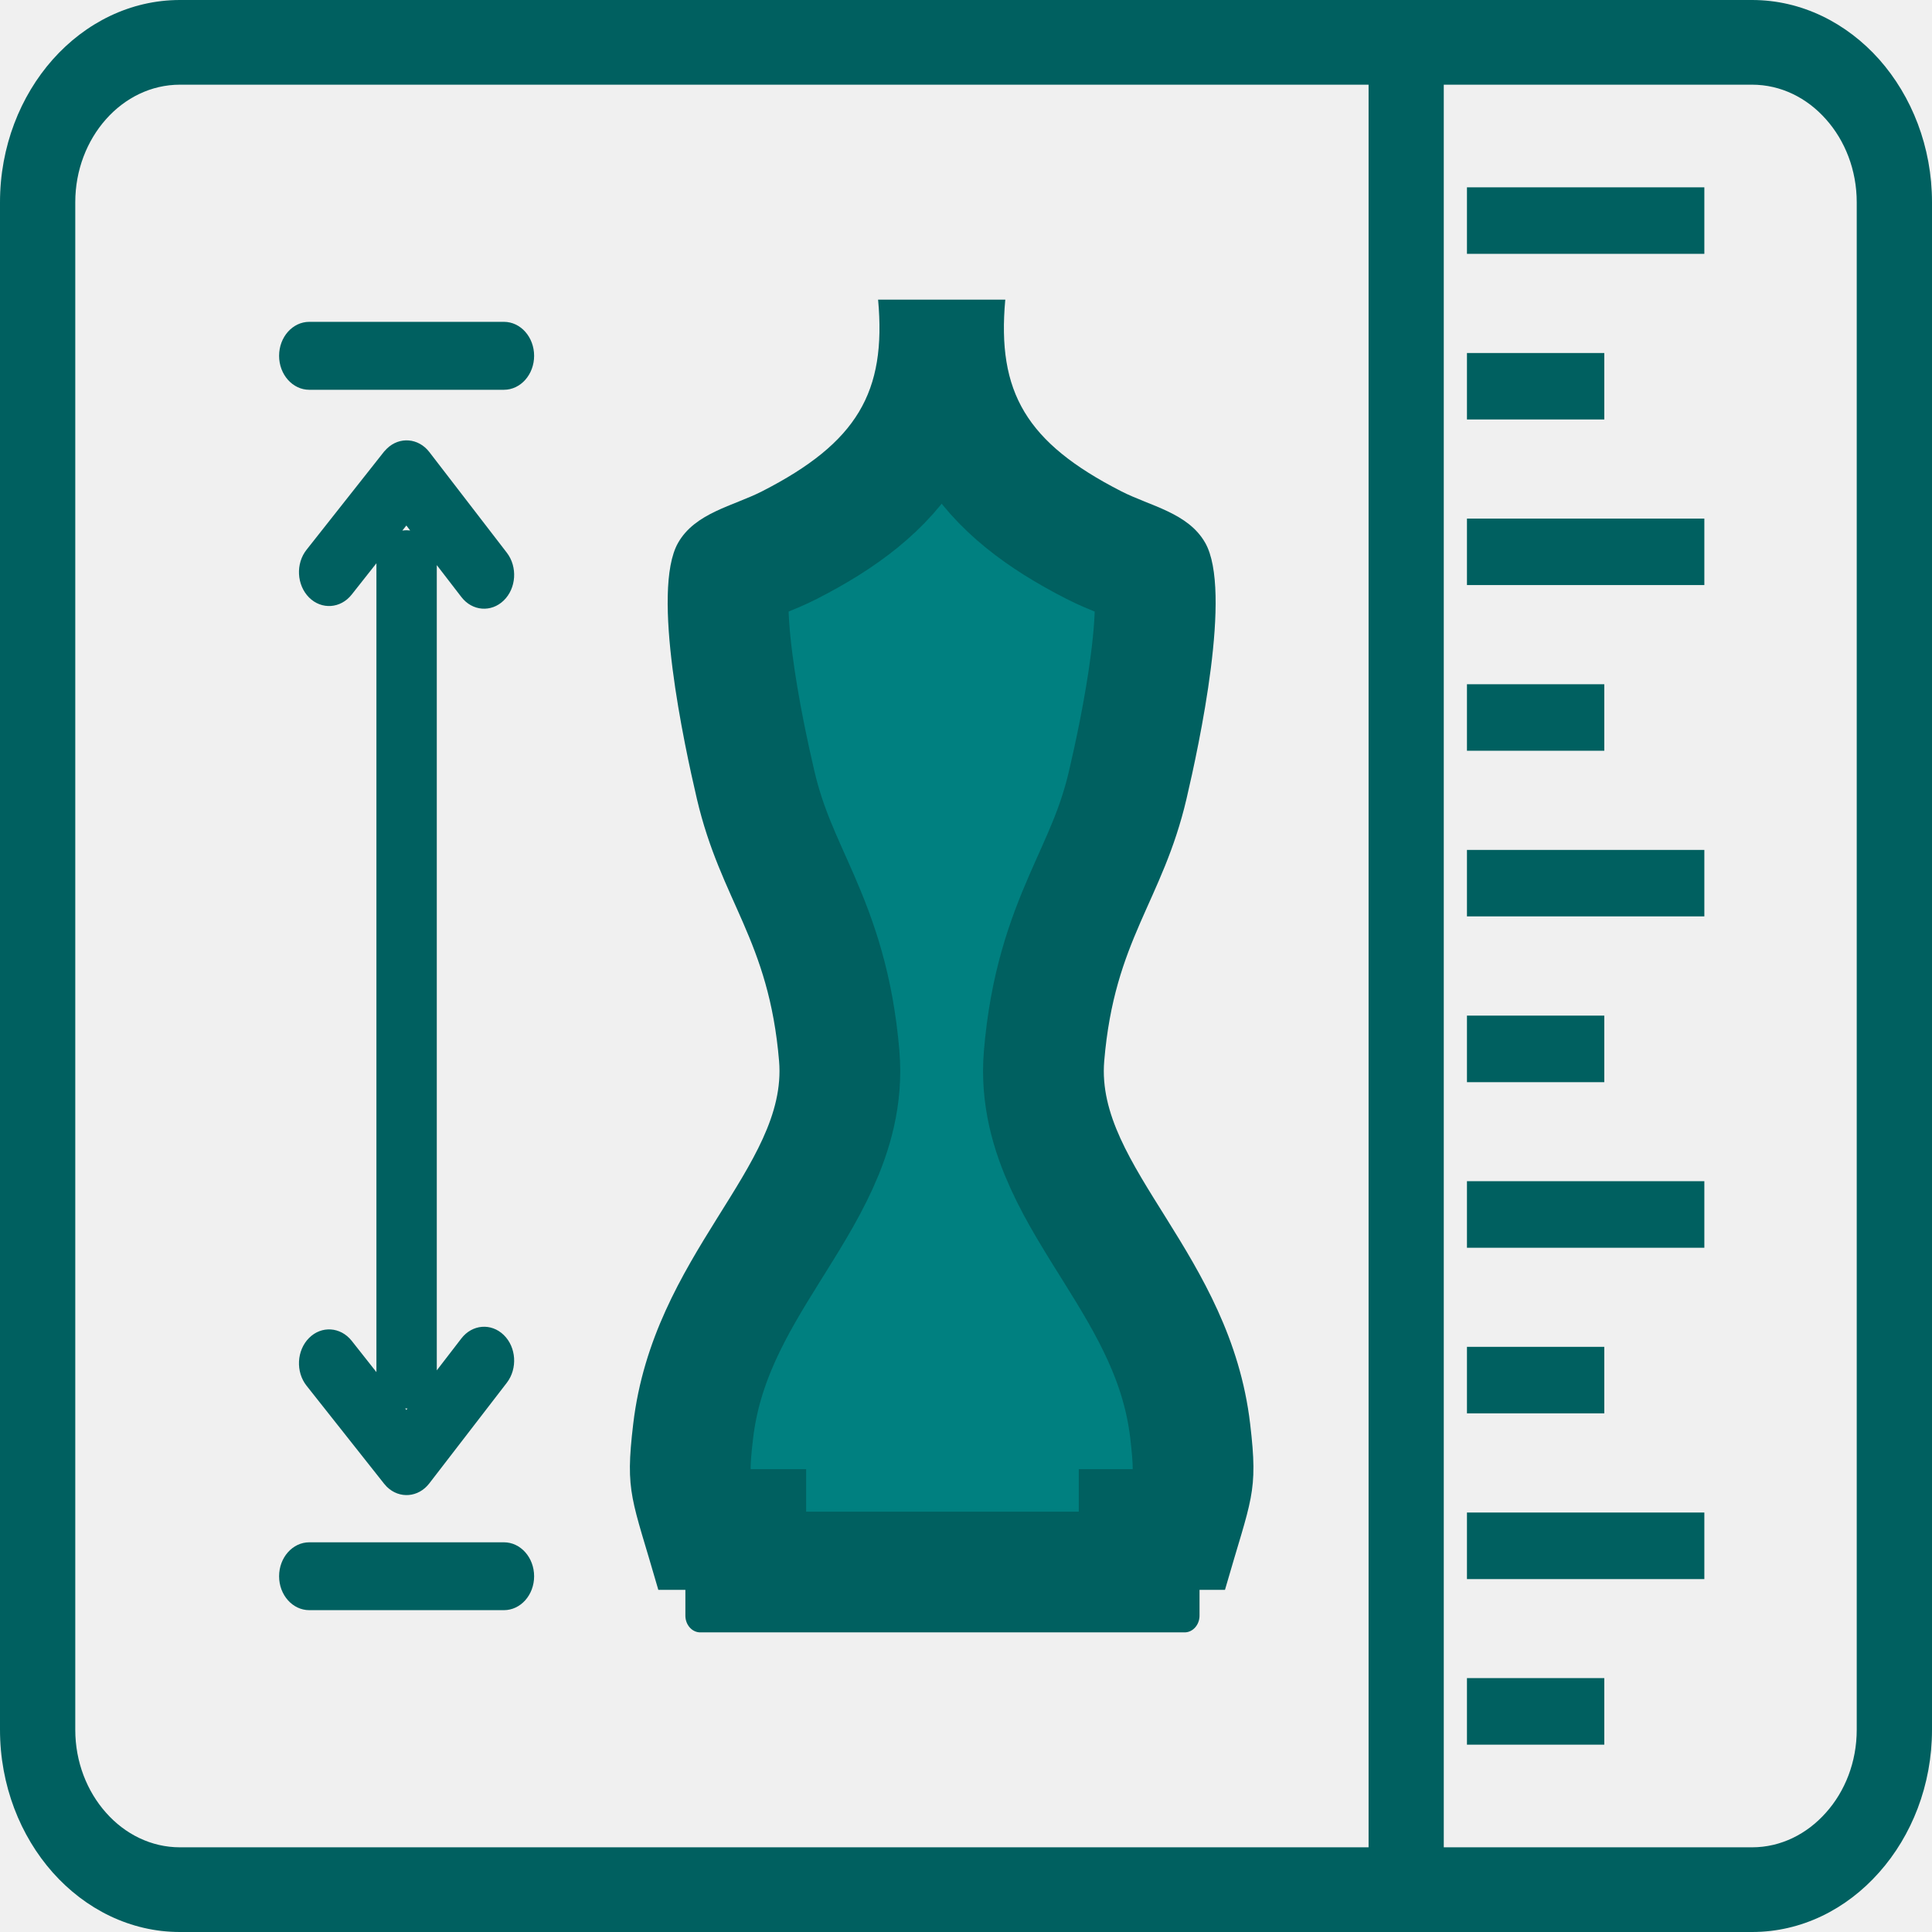
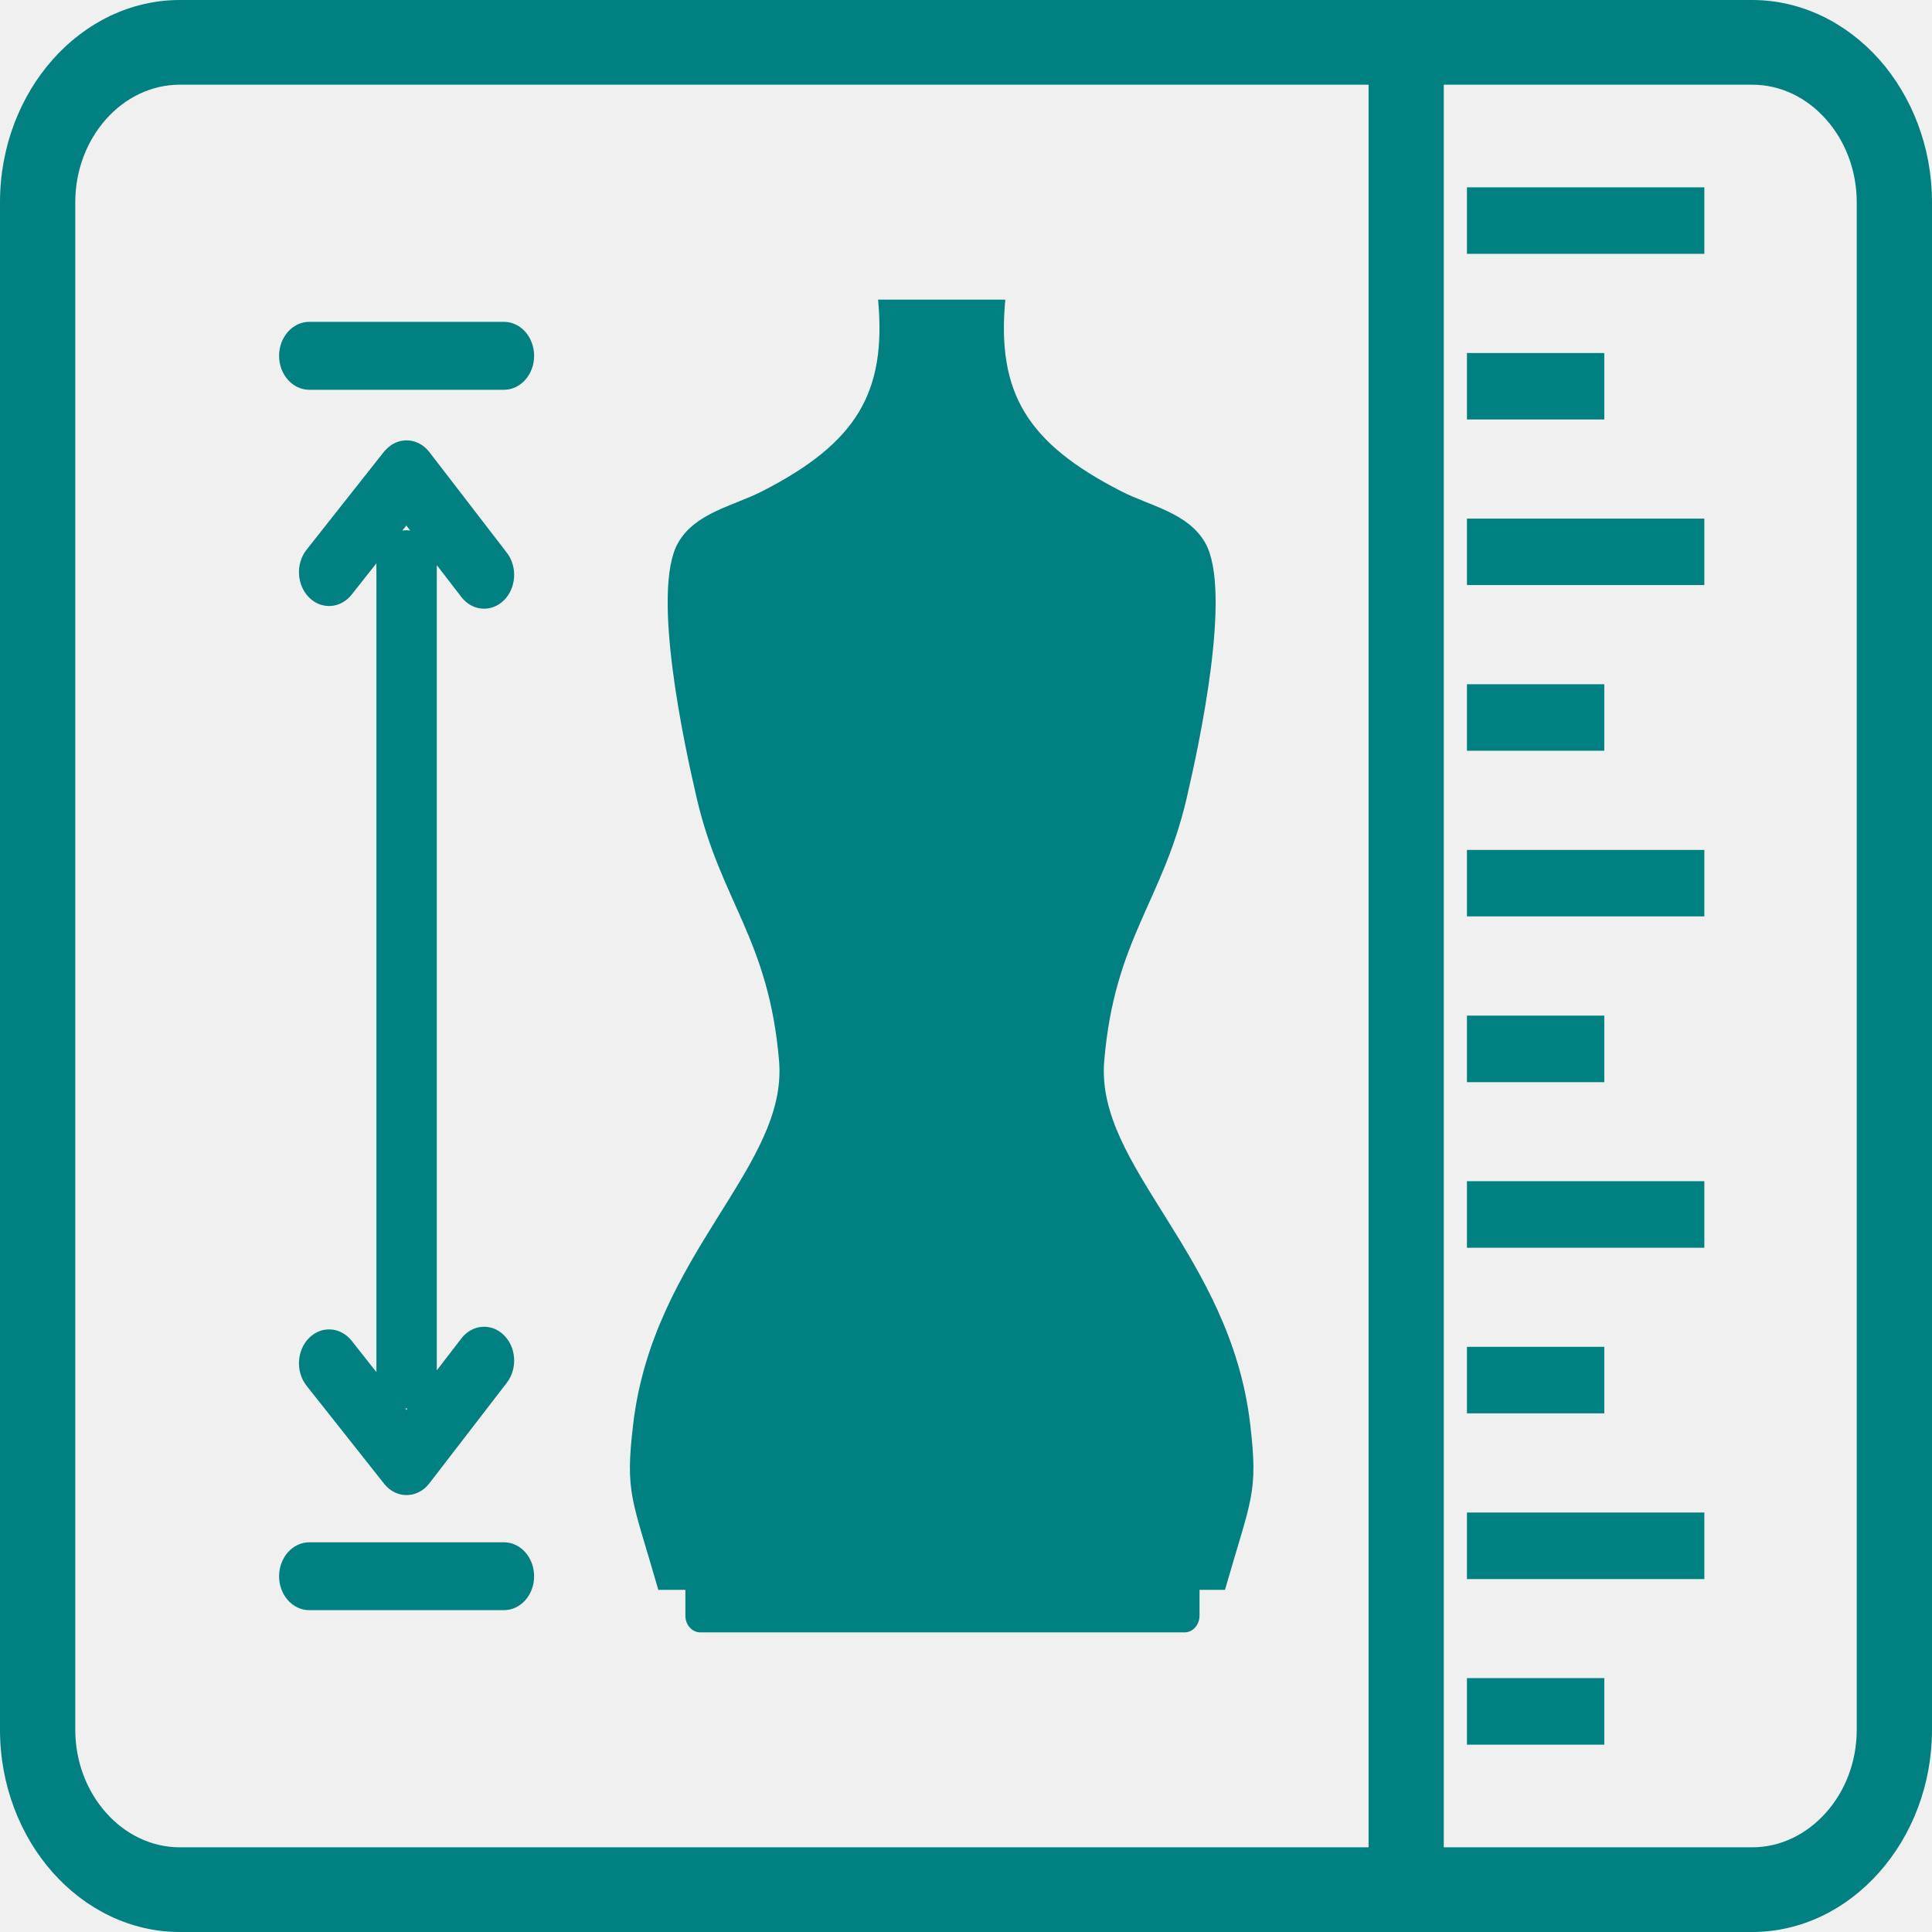
<svg xmlns="http://www.w3.org/2000/svg" width="24" height="24" viewBox="0 0 24 24" fill="none">
  <mask id="path-1-inside-1_5715_12975" fill="white">
    <path d="M5.062 17.497H5.051L5.033 17.496L5.048 17.515L5.062 17.497ZM17.935 1.052V22.948H21.765C22.122 22.948 22.447 22.783 22.682 22.518C22.919 22.254 23.065 21.889 23.065 21.487V2.513C23.065 2.112 22.919 1.746 22.683 1.482C22.448 1.216 22.123 1.052 21.765 1.052H17.935ZM17.001 22.948V1.052H2.235C1.877 1.052 1.552 1.216 1.317 1.481C1.081 1.746 0.935 2.112 0.935 2.513V21.487C0.935 21.888 1.081 22.253 1.317 22.518C1.552 22.784 1.878 22.948 2.235 22.948H17.001ZM14.901 19.75H15.217C15.547 18.6 15.632 18.555 15.53 17.689C15.282 15.576 13.607 14.497 13.717 13.181C13.844 11.669 14.439 11.204 14.739 9.924C14.895 9.256 15.31 7.34 14.972 6.744C14.759 6.369 14.288 6.287 13.929 6.103C12.747 5.499 12.383 4.871 12.488 3.722H10.908C11.013 4.871 10.649 5.499 9.467 6.103C9.107 6.287 8.636 6.369 8.423 6.744C8.085 7.34 8.501 9.256 8.657 9.924C8.957 11.204 9.551 11.669 9.678 13.181C9.788 14.497 8.115 15.576 7.866 17.689C7.763 18.555 7.848 18.6 8.178 19.75H8.514V20.07C8.514 20.185 8.597 20.278 8.699 20.278H14.716C14.817 20.278 14.901 20.185 14.901 20.07V19.75ZM2.235 0H21.765C22.38 0 22.939 0.284 23.344 0.738C23.748 1.194 24 1.823 24 2.513V21.487C24 22.176 23.748 22.805 23.343 23.26C22.938 23.717 22.38 24 21.765 24H2.235C1.62 24 1.061 23.717 0.656 23.262C0.252 22.807 0 22.178 0 21.487V2.513C0 1.822 0.252 1.193 0.656 0.738C1.061 0.283 1.62 0 2.235 0ZM18.223 2.327H21.172V3.153H18.223V2.327ZM18.223 4.385H19.929V5.211H18.223V4.385ZM18.223 20.846H19.929V21.673H18.223V20.846ZM18.223 18.789H21.172V19.616H18.223V18.789ZM18.223 16.731H19.929V17.557H18.223V16.731ZM18.223 14.673H21.172V15.5H18.223V14.673ZM18.223 12.616H19.929V13.443H18.223V12.616ZM18.223 10.558H21.172V11.384H18.223V10.558ZM18.223 8.5H19.929V9.326H18.223V8.5ZM18.223 6.442H21.172V7.268H18.223V6.442ZM6.26 3.998C6.467 3.998 6.635 4.187 6.635 4.42C6.635 4.653 6.467 4.842 6.26 4.842H3.842C3.635 4.842 3.467 4.653 3.467 4.42C3.467 4.187 3.635 3.998 3.842 3.998H6.26ZM6.26 19.159C6.467 19.159 6.635 19.348 6.635 19.581C6.635 19.814 6.467 20.002 6.26 20.002H3.842C3.635 20.002 3.467 19.814 3.467 19.581C3.467 19.348 3.635 19.159 3.842 19.159H6.26ZM6.296 6.866C6.431 7.042 6.414 7.307 6.258 7.459C6.102 7.611 5.866 7.592 5.731 7.416L5.426 7.02V17.023L5.731 16.627C5.866 16.451 6.102 16.432 6.258 16.584C6.414 16.736 6.431 17.001 6.296 17.177L5.333 18.427C5.198 18.603 4.962 18.622 4.806 18.47L4.772 18.432L3.809 17.215C3.671 17.042 3.685 16.775 3.839 16.621C3.993 16.466 4.23 16.482 4.368 16.655L4.676 17.045V6.997L4.368 7.387C4.23 7.561 3.993 7.576 3.839 7.422C3.685 7.267 3.671 7.001 3.809 6.828L4.771 5.61L4.806 5.573C4.962 5.421 5.198 5.44 5.333 5.615L6.296 6.866ZM5.095 6.59L5.048 6.528L4.998 6.591C5.015 6.589 5.032 6.587 5.051 6.587L5.095 6.59Z" />
  </mask>
-   <path d="M5.062 17.497H5.051L5.033 17.496L5.048 17.515L5.062 17.497ZM17.935 1.052V22.948H21.765C22.122 22.948 22.447 22.783 22.682 22.518C22.919 22.254 23.065 21.889 23.065 21.487V2.513C23.065 2.112 22.919 1.746 22.683 1.482C22.448 1.216 22.123 1.052 21.765 1.052H17.935ZM17.001 22.948V1.052H2.235C1.877 1.052 1.552 1.216 1.317 1.481C1.081 1.746 0.935 2.112 0.935 2.513V21.487C0.935 21.888 1.081 22.253 1.317 22.518C1.552 22.784 1.878 22.948 2.235 22.948H17.001ZM14.901 19.75H15.217C15.547 18.6 15.632 18.555 15.53 17.689C15.282 15.576 13.607 14.497 13.717 13.181C13.844 11.669 14.439 11.204 14.739 9.924C14.895 9.256 15.31 7.34 14.972 6.744C14.759 6.369 14.288 6.287 13.929 6.103C12.747 5.499 12.383 4.871 12.488 3.722H10.908C11.013 4.871 10.649 5.499 9.467 6.103C9.107 6.287 8.636 6.369 8.423 6.744C8.085 7.34 8.501 9.256 8.657 9.924C8.957 11.204 9.551 11.669 9.678 13.181C9.788 14.497 8.115 15.576 7.866 17.689C7.763 18.555 7.848 18.6 8.178 19.75H8.514V20.07C8.514 20.185 8.597 20.278 8.699 20.278H14.716C14.817 20.278 14.901 20.185 14.901 20.07V19.75ZM2.235 0H21.765C22.38 0 22.939 0.284 23.344 0.738C23.748 1.194 24 1.823 24 2.513V21.487C24 22.176 23.748 22.805 23.343 23.26C22.938 23.717 22.38 24 21.765 24H2.235C1.62 24 1.061 23.717 0.656 23.262C0.252 22.807 0 22.178 0 21.487V2.513C0 1.822 0.252 1.193 0.656 0.738C1.061 0.283 1.62 0 2.235 0ZM18.223 2.327H21.172V3.153H18.223V2.327ZM18.223 4.385H19.929V5.211H18.223V4.385ZM18.223 20.846H19.929V21.673H18.223V20.846ZM18.223 18.789H21.172V19.616H18.223V18.789ZM18.223 16.731H19.929V17.557H18.223V16.731ZM18.223 14.673H21.172V15.5H18.223V14.673ZM18.223 12.616H19.929V13.443H18.223V12.616ZM18.223 10.558H21.172V11.384H18.223V10.558ZM18.223 8.5H19.929V9.326H18.223V8.5ZM18.223 6.442H21.172V7.268H18.223V6.442ZM6.26 3.998C6.467 3.998 6.635 4.187 6.635 4.42C6.635 4.653 6.467 4.842 6.26 4.842H3.842C3.635 4.842 3.467 4.653 3.467 4.42C3.467 4.187 3.635 3.998 3.842 3.998H6.26ZM6.26 19.159C6.467 19.159 6.635 19.348 6.635 19.581C6.635 19.814 6.467 20.002 6.26 20.002H3.842C3.635 20.002 3.467 19.814 3.467 19.581C3.467 19.348 3.635 19.159 3.842 19.159H6.26ZM6.296 6.866C6.431 7.042 6.414 7.307 6.258 7.459C6.102 7.611 5.866 7.592 5.731 7.416L5.426 7.02V17.023L5.731 16.627C5.866 16.451 6.102 16.432 6.258 16.584C6.414 16.736 6.431 17.001 6.296 17.177L5.333 18.427C5.198 18.603 4.962 18.622 4.806 18.47L4.772 18.432L3.809 17.215C3.671 17.042 3.685 16.775 3.839 16.621C3.993 16.466 4.23 16.482 4.368 16.655L4.676 17.045V6.997L4.368 7.387C4.23 7.561 3.993 7.576 3.839 7.422C3.685 7.267 3.671 7.001 3.809 6.828L4.771 5.61L4.806 5.573C4.962 5.421 5.198 5.44 5.333 5.615L6.296 6.866ZM5.095 6.59L5.048 6.528L4.998 6.591C5.015 6.589 5.032 6.587 5.051 6.587L5.095 6.59Z" fill="#008080" stroke="#006060" stroke-width="3" mask="url(#path-1-inside-1_5715_12975)" />
+   <path d="M5.062 17.497H5.051L5.033 17.496L5.048 17.515L5.062 17.497ZM17.935 1.052V22.948H21.765C22.122 22.948 22.447 22.783 22.682 22.518C22.919 22.254 23.065 21.889 23.065 21.487V2.513C23.065 2.112 22.919 1.746 22.683 1.482C22.448 1.216 22.123 1.052 21.765 1.052H17.935ZM17.001 22.948V1.052H2.235C1.877 1.052 1.552 1.216 1.317 1.481C1.081 1.746 0.935 2.112 0.935 2.513V21.487C0.935 21.888 1.081 22.253 1.317 22.518C1.552 22.784 1.878 22.948 2.235 22.948H17.001ZM14.901 19.75H15.217C15.547 18.6 15.632 18.555 15.53 17.689C15.282 15.576 13.607 14.497 13.717 13.181C13.844 11.669 14.439 11.204 14.739 9.924C14.895 9.256 15.31 7.34 14.972 6.744C14.759 6.369 14.288 6.287 13.929 6.103C12.747 5.499 12.383 4.871 12.488 3.722H10.908C11.013 4.871 10.649 5.499 9.467 6.103C9.107 6.287 8.636 6.369 8.423 6.744C8.085 7.34 8.501 9.256 8.657 9.924C8.957 11.204 9.551 11.669 9.678 13.181C9.788 14.497 8.115 15.576 7.866 17.689C7.763 18.555 7.848 18.6 8.178 19.75H8.514V20.07C8.514 20.185 8.597 20.278 8.699 20.278H14.716C14.817 20.278 14.901 20.185 14.901 20.07V19.75ZM2.235 0H21.765C22.38 0 22.939 0.284 23.344 0.738C23.748 1.194 24 1.823 24 2.513V21.487C24 22.176 23.748 22.805 23.343 23.26C22.938 23.717 22.38 24 21.765 24H2.235C1.62 24 1.061 23.717 0.656 23.262C0.252 22.807 0 22.178 0 21.487V2.513C0 1.822 0.252 1.193 0.656 0.738C1.061 0.283 1.62 0 2.235 0ZM18.223 2.327H21.172V3.153H18.223V2.327ZM18.223 4.385H19.929V5.211H18.223V4.385ZM18.223 20.846H19.929V21.673H18.223V20.846ZM18.223 18.789H21.172V19.616H18.223V18.789ZM18.223 16.731H19.929V17.557H18.223V16.731ZM18.223 14.673H21.172V15.5H18.223V14.673ZM18.223 12.616H19.929V13.443H18.223V12.616ZM18.223 10.558H21.172V11.384H18.223V10.558ZM18.223 8.5H19.929V9.326H18.223V8.5ZM18.223 6.442H21.172V7.268H18.223V6.442ZM6.26 3.998C6.467 3.998 6.635 4.187 6.635 4.42C6.635 4.653 6.467 4.842 6.26 4.842H3.842C3.635 4.842 3.467 4.653 3.467 4.42C3.467 4.187 3.635 3.998 3.842 3.998H6.26ZM6.26 19.159C6.467 19.159 6.635 19.348 6.635 19.581C6.635 19.814 6.467 20.002 6.26 20.002H3.842C3.635 20.002 3.467 19.814 3.467 19.581C3.467 19.348 3.635 19.159 3.842 19.159H6.26ZM6.296 6.866C6.431 7.042 6.414 7.307 6.258 7.459C6.102 7.611 5.866 7.592 5.731 7.416L5.426 7.02V17.023L5.731 16.627C5.866 16.451 6.102 16.432 6.258 16.584C6.414 16.736 6.431 17.001 6.296 17.177L5.333 18.427C5.198 18.603 4.962 18.622 4.806 18.47L4.772 18.432L3.809 17.215C3.671 17.042 3.685 16.775 3.839 16.621C3.993 16.466 4.23 16.482 4.368 16.655L4.676 17.045V6.997L4.368 7.387C4.23 7.561 3.993 7.576 3.839 7.422C3.685 7.267 3.671 7.001 3.809 6.828L4.771 5.61L4.806 5.573C4.962 5.421 5.198 5.44 5.333 5.615L6.296 6.866ZM5.095 6.59L5.048 6.528L4.998 6.591C5.015 6.589 5.032 6.587 5.051 6.587L5.095 6.59Z" fill="#008080" stroke="#008080" stroke-width="3" mask="url(#path-1-inside-1_5715_12975)" />
</svg>
